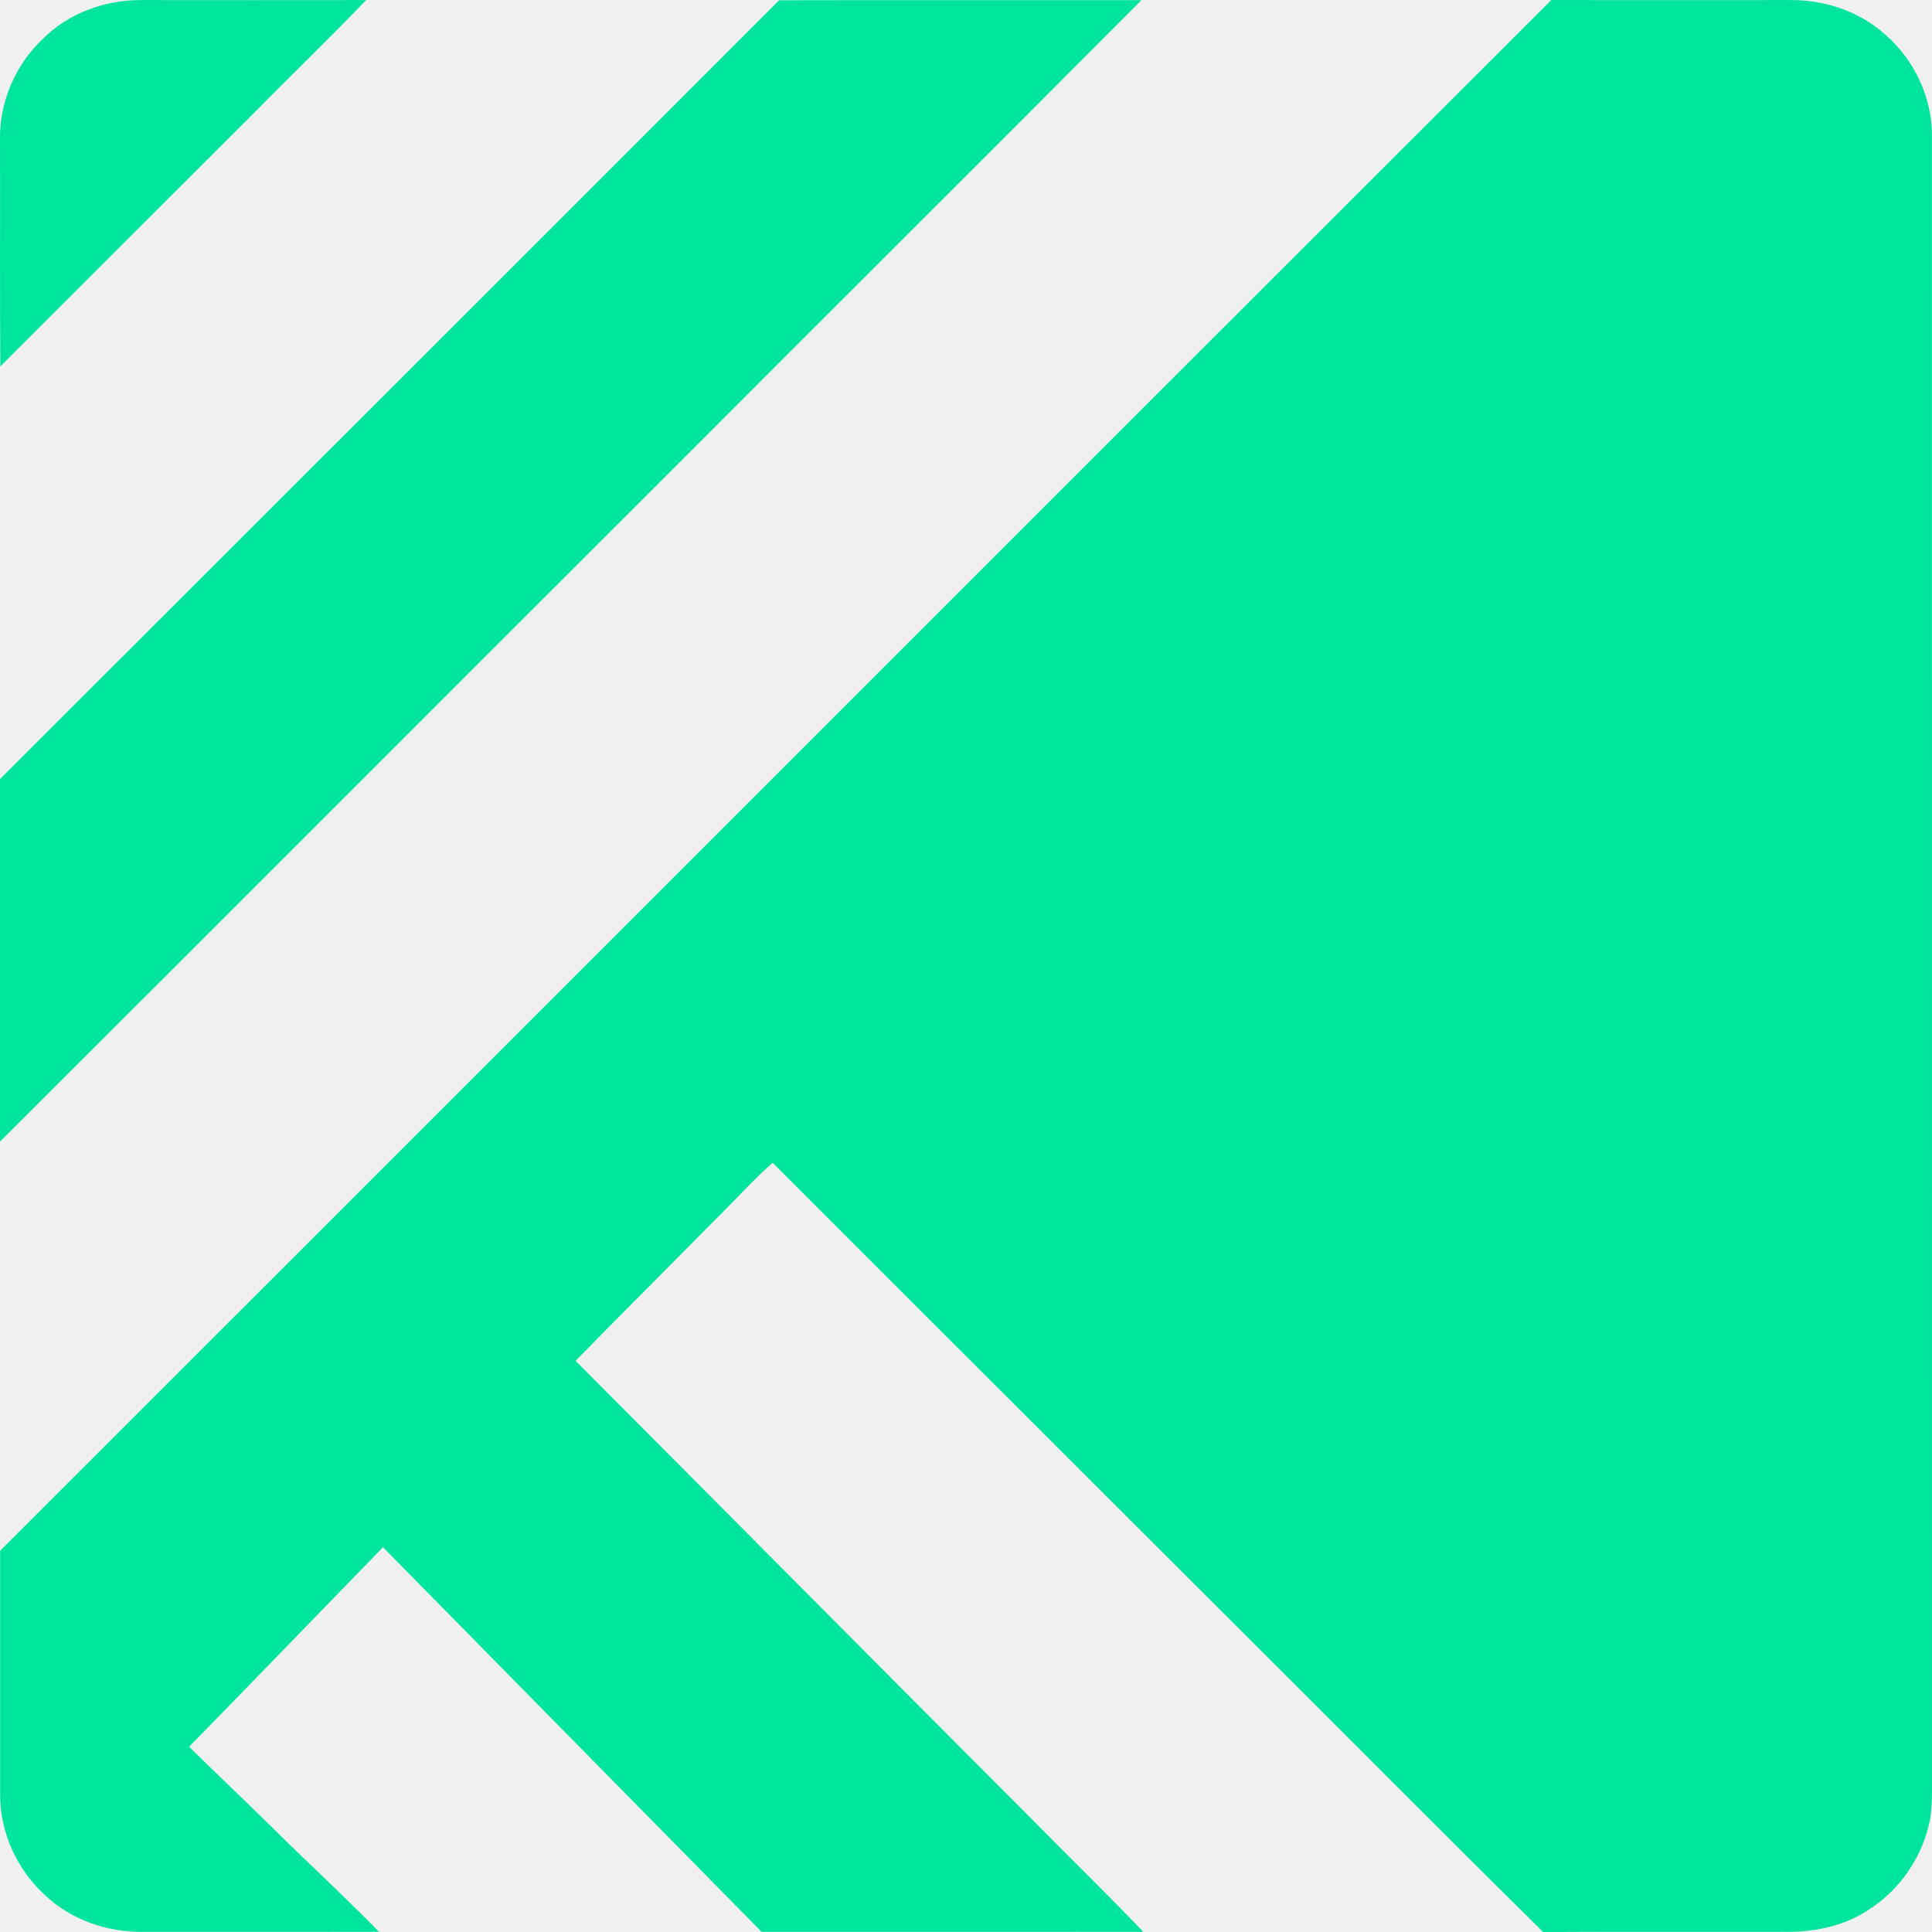
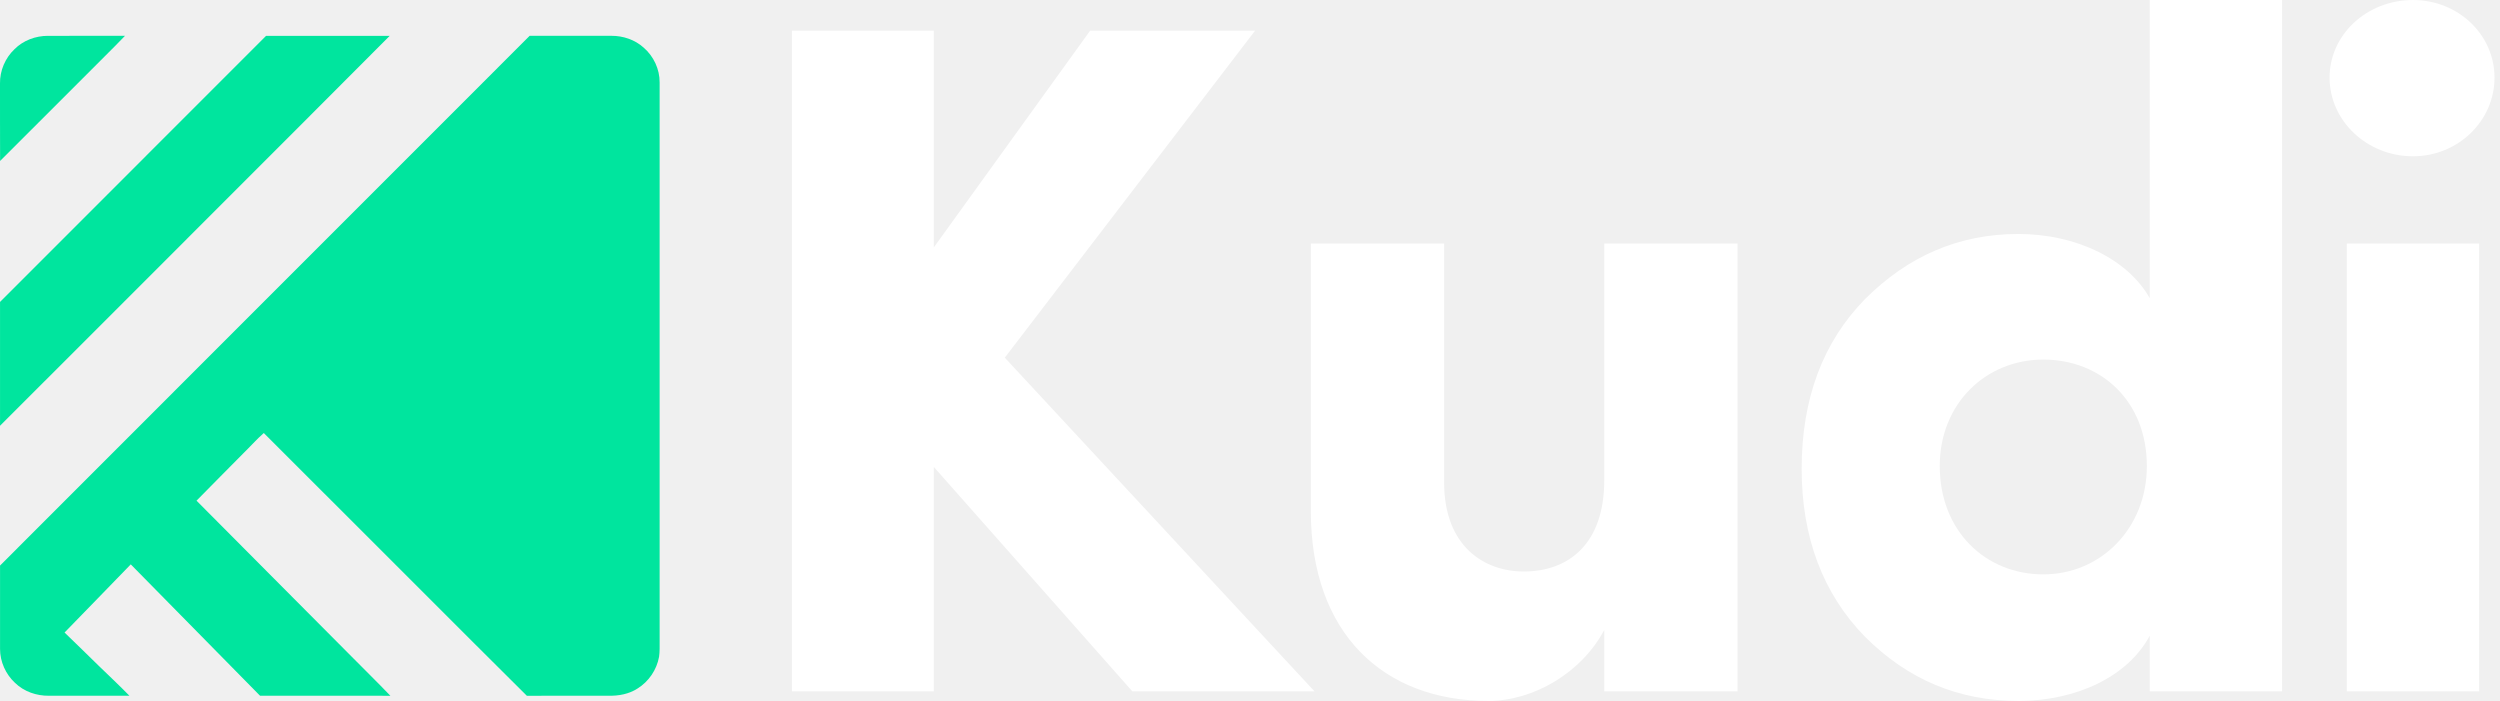
- <svg xmlns="http://www.w3.org/2000/svg" width="30" height="30" viewBox="0 0 30 30" fill="none">
-   <path d="M0.661 0.608C1.057 0.208 1.621 0.001 2.18 0.001C3.348 0.002 4.517 0.003 5.685 0.001C5.113 0.599 4.514 1.173 3.934 1.764C2.623 3.07 1.315 4.381 0.005 5.689C-0.004 4.516 0.004 3.344 0 2.171C-0.011 1.588 0.237 1.008 0.661 0.608Z" fill="#00E59E" />
-   <path d="M12.098 0.004C13.974 0 15.849 0.004 17.724 0.002C15.322 2.417 12.906 4.819 10.501 7.231C6.999 10.727 3.504 14.232 0 17.726C0.001 15.849 0.001 13.973 0 12.097C4.034 8.067 8.069 4.037 12.098 0.004Z" fill="#00E59E" />
-   <path d="M0.002 24.08C8.033 16.055 16.056 8.022 24.089 0C25.33 0.004 26.572 0.001 27.813 0.001C28.341 -0 28.875 0.178 29.271 0.535C29.726 0.927 30.006 1.52 29.999 2.122C30 10.588 30 19.053 30 27.519C29.998 27.755 30.008 27.992 29.974 28.227C29.867 28.818 29.504 29.354 28.992 29.67C28.606 29.92 28.137 30.008 27.682 29.997C26.442 29.999 25.202 29.993 23.962 30C22.36 28.419 20.776 26.82 19.181 25.232C16.787 22.839 14.389 20.45 11.997 18.055C11.672 18.342 11.383 18.671 11.071 18.974C10.361 19.695 9.644 20.408 8.937 21.131C11.296 23.495 13.645 25.868 16.005 28.231C16.587 28.822 17.181 29.4 17.754 29.998C15.777 29.995 13.802 29.999 11.826 29.997C9.865 28.007 7.907 26.016 5.947 24.025C4.942 25.058 3.943 26.095 2.936 27.124C3.454 27.631 3.981 28.13 4.495 28.641C4.961 29.091 5.433 29.535 5.886 29.997C4.666 29.997 3.446 29.997 2.226 29.998C1.663 30.005 1.091 29.809 0.683 29.413C0.26 29.02 0.002 28.452 0.002 27.873C0.002 26.608 0.001 25.344 0.002 24.08Z" fill="#00E59E" />
+ <svg xmlns="http://www.w3.org/2000/svg" width="107" height="30" viewBox="0 0 107 30" fill="none">
+   <path d="M0.622 2.104C0.995 1.729 1.525 1.533 2.051 1.534C3.151 1.535 4.251 1.535 5.35 1.533C4.811 2.097 4.248 2.637 3.702 3.193C2.468 4.423 1.237 5.658 0.004 6.889C-0.004 5.785 0.004 4.681 0 3.577C-0.01 3.027 0.223 2.481 0.622 2.104Z" fill="#00E59E" />
+   <path d="M11.386 1.536C13.15 1.533 14.915 1.537 16.68 1.534C14.42 3.809 12.146 6.07 9.883 8.341C6.587 11.633 3.298 14.933 0.001 18.223C0.002 16.456 0.001 14.69 0.001 12.923C3.797 9.128 7.594 5.334 11.386 1.536Z" fill="#00E59E" />
+   <path d="M0.002 24.206C7.56 16.65 15.11 9.086 22.67 1.532C23.838 1.536 25.006 1.533 26.174 1.533C26.672 1.532 27.174 1.7 27.546 2.036C27.975 2.405 28.238 2.963 28.232 3.531C28.233 11.502 28.232 19.473 28.232 27.444C28.231 27.666 28.24 27.89 28.208 28.111C28.107 28.668 27.766 29.172 27.284 29.47C26.921 29.705 26.479 29.788 26.051 29.777C24.884 29.779 23.717 29.774 22.55 29.78C21.043 28.291 19.552 26.786 18.051 25.291C15.798 23.037 13.542 20.788 11.29 18.533C10.984 18.803 10.712 19.113 10.419 19.398C9.751 20.077 9.076 20.748 8.411 21.429C10.631 23.655 12.842 25.89 15.062 28.115C15.61 28.671 16.169 29.215 16.708 29.779C14.848 29.775 12.989 29.779 11.129 29.777C9.284 27.904 7.441 26.029 5.597 24.155C4.652 25.126 3.711 26.103 2.763 27.072C3.251 27.55 3.747 28.019 4.231 28.501C4.669 28.924 5.113 29.342 5.539 29.778C4.391 29.777 3.243 29.777 2.095 29.778C1.565 29.785 1.027 29.601 0.643 29.227C0.245 28.858 0.002 28.322 0.002 27.777C0.002 26.587 0.001 25.396 0.002 24.206Z" fill="#00E59E" />
+   <path d="M53.717 1.313H46.658L39.968 10.588V1.313H33.895V29.59H39.968V19.986L48.464 29.59H56.261L43.005 15.308L53.717 1.313Z" fill="white" />
+   <path d="M68.662 20.561C68.662 23.229 67.185 24.46 65.215 24.46C63.532 24.46 61.808 23.393 61.808 20.643V10.424H56.104C56.104 10.424 56.104 16.621 56.104 21.874C56.104 27.127 59.223 30 63.696 30C65.625 30 67.677 28.81 68.662 26.963V29.59H74.367V10.424H68.662V20.561Z" fill="white" />
+   <path d="M91.885 19.945C91.885 22.613 89.915 24.583 87.453 24.583C84.99 24.583 83.021 22.736 83.021 19.945C83.021 17.278 84.99 15.39 87.453 15.39C89.915 15.39 91.885 17.155 91.885 19.945ZM97.672 0H92.008V12.763C91.064 11.081 88.848 10.014 86.386 10.014C83.841 10.014 81.666 10.958 79.82 12.804C78.014 14.651 77.111 17.073 77.111 20.068C77.111 22.982 78.014 25.404 79.82 27.25C81.666 29.097 83.841 30 86.386 30C88.848 30 91.064 28.974 92.008 27.209V29.59H97.672V0Z" fill="white" />
+   <path d="M100.444 10.424V29.59H106.108V10.424H100.444ZM103.276 0C101.306 0 99.706 1.477 99.706 3.324C99.706 5.171 101.306 6.689 103.276 6.689C105.205 6.689 106.765 5.171 106.765 3.324C106.765 1.477 105.205 0 103.276 0Z" fill="white" />
</svg>
